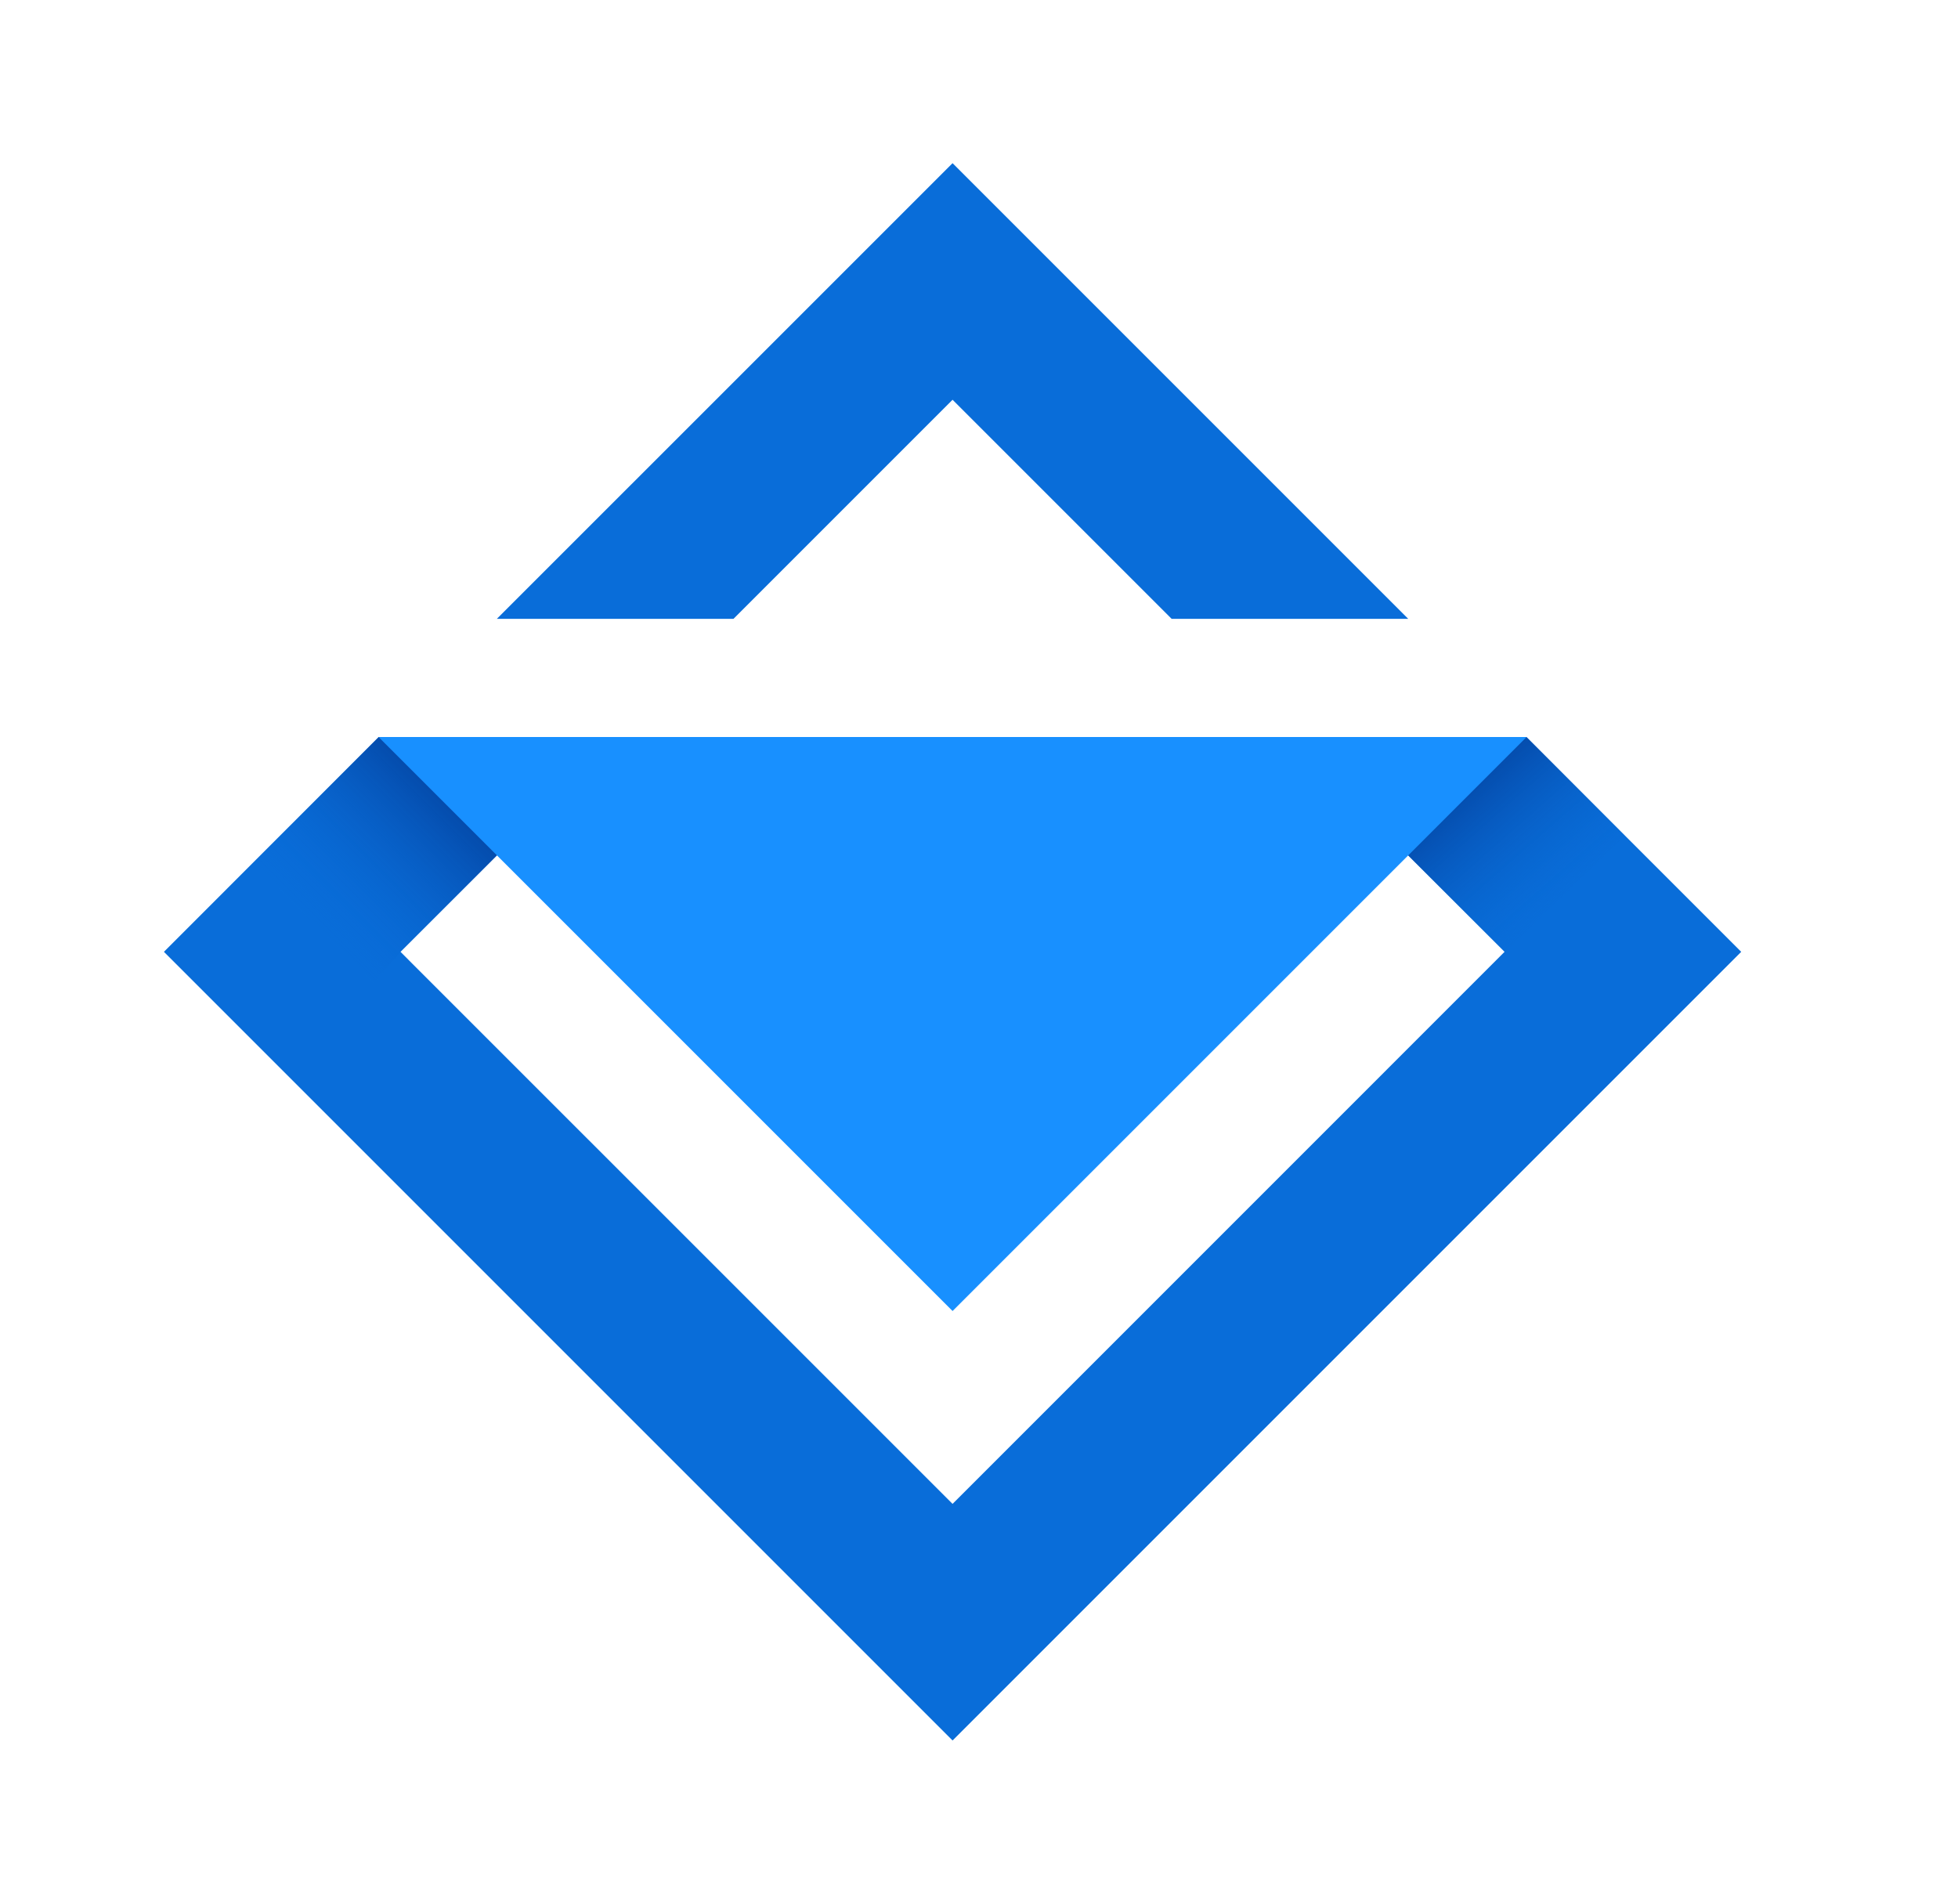
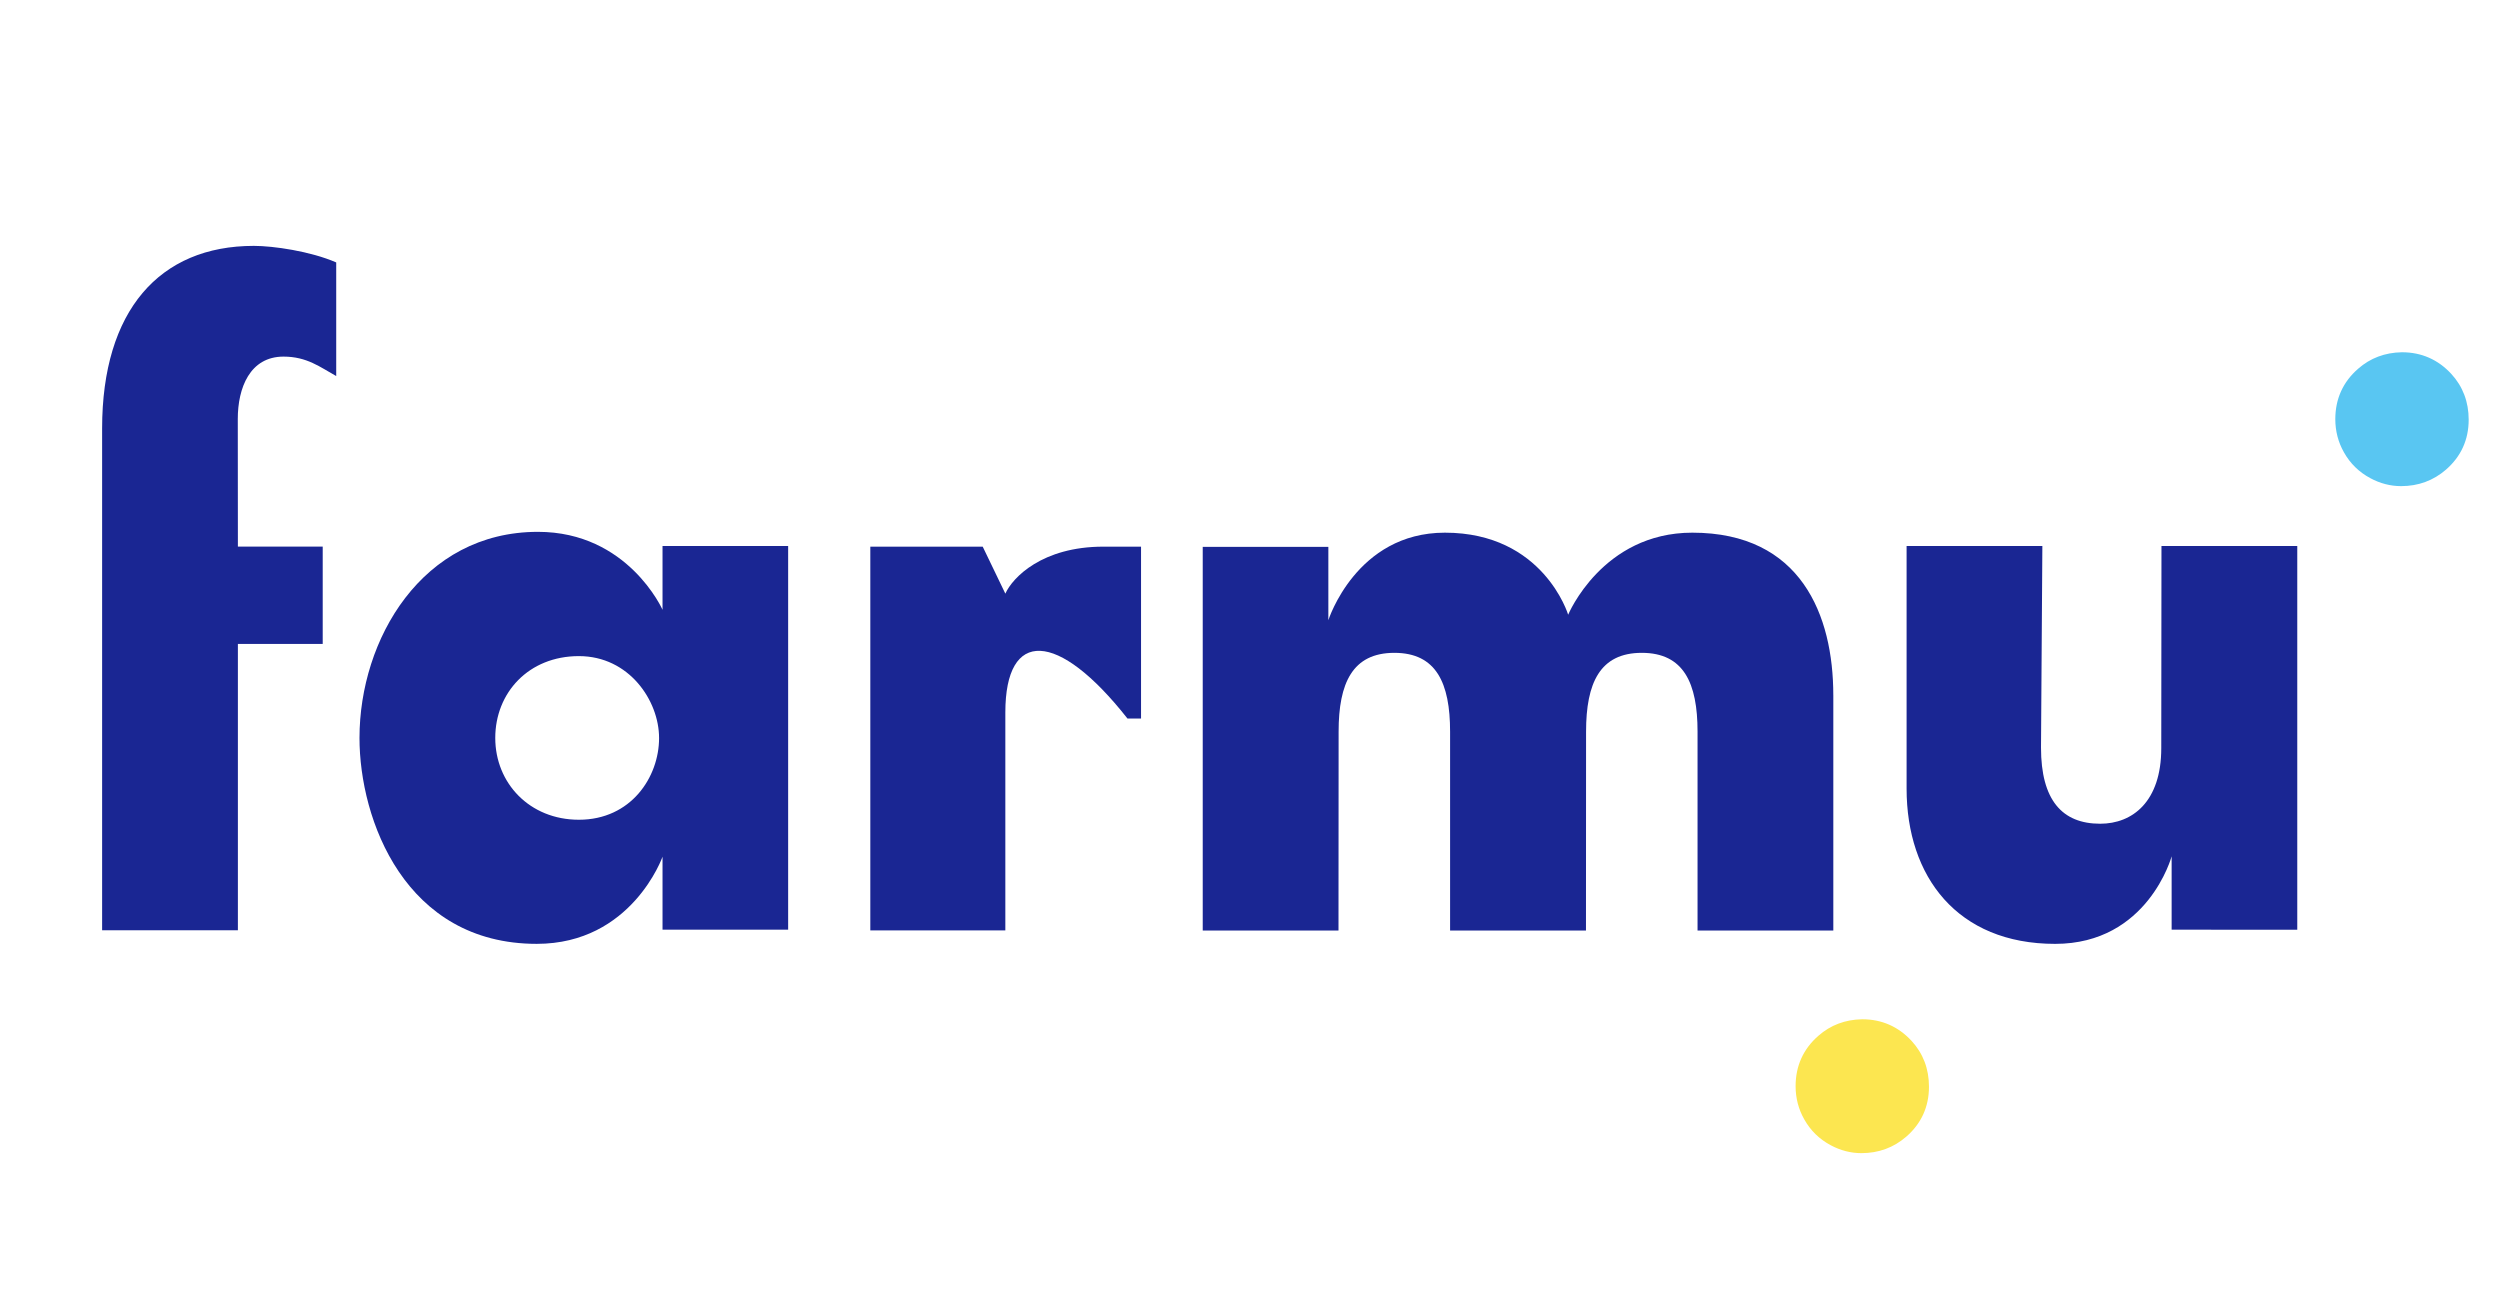
- <svg xmlns="http://www.w3.org/2000/svg" width="36" height="35" viewBox="0 0 36 35" fill="none">
-   <path d="M4.649 15.864L6.962 13.552L6.964 13.55H11.314L9.583 15.281L9.136 15.727L7.364 17.5L7.583 17.72L17.514 27.65L27.663 17.5L25.89 15.727L25.765 15.602L23.713 13.55H28.063L28.066 13.552L29.878 15.364L32.014 17.5L17.514 32L3.014 17.5L4.649 15.864ZM17.514 3L25.892 11.378H21.542L17.514 7.35L13.486 11.378H9.135L17.514 3Z" fill="#096DD9" />
-   <path d="M7.365 17.5L9.137 15.727L9.584 15.28L7.854 13.55H6.965L6.962 13.552L4.65 15.864L6.869 18.073L7.365 17.5Z" fill="url(#paint0_linear_112117_33940)" />
-   <path d="M25.891 15.727L27.664 17.5L27.489 17.675L27.489 17.676L29.879 15.364L28.067 13.552L28.064 13.55H27.888L25.766 15.602L25.891 15.727Z" fill="url(#paint1_linear_112117_33940)" />
-   <path d="M6.959 13.55L6.962 13.552L9.137 15.727L17.514 24.104L28.068 13.55H6.959Z" fill="#1890FF" />
+ <svg xmlns="http://www.w3.org/2000/svg" id="a" viewBox="0 0 1749.48 907.06">
  <defs>
-     <linearGradient id="paint0_linear_112117_33940" x1="8.64" y1="14.089" x2="5.581" y2="17.147" gradientUnits="userSpaceOnUse">
-       <stop stop-color="#023B95" />
-       <stop offset="0.964" stop-color="#096CD9" stop-opacity="0" />
-     </linearGradient>
-     <linearGradient id="paint1_linear_112117_33940" x1="26.282" y1="14.128" x2="28.755" y2="16.938" gradientUnits="userSpaceOnUse">
-       <stop stop-color="#023B95" />
-       <stop offset="1" stop-color="#096DD9" stop-opacity="0" />
-     </linearGradient>
+     <style>.b{fill:#fce650;}.c{fill:#59c6f2;}.d{fill:#1a2693;}</style>
  </defs>
+   <path class="d" d="M166.4,293.19l.07,89.31h59.36v68.11h-59.36v200.4H71.46V299.82c0-82.45,40.13-127.76,106.17-127.76,13.59,0,39.62,3.74,57.65,11.59v79.52c-11.22-6.25-20.5-13.62-36.85-13.62-23.58,0-32.04,21.96-32.03,43.64" />
+   <path class="d" d="M551.54,382.08v268.51h-87.91v-51.06s-21.5,60.97-88.05,60.97c-92.04,0-124.01-86.84-124.01-144.1,0-68.99,43.76-144.22,124.87-144.22,63.03,0,87.19,54.54,87.19,54.54v-44.63h87.91Zm-90.33,134.32c0-26.04-20.93-57.26-56.11-57.26s-58.52,25.65-58.52,57.26,24.01,57.25,58.52,57.25c36.4,0,56.12-29.74,56.12-57.25" />
+   <path class="d" d="M798.5,502.82l-9.52-.02c-48.71-61.89-85.45-62.95-85.45-4.22v152.49h-94.49V382.54h78.65l15.84,32.89c5.06-11.29,25.76-32.89,68.66-32.89h26.3v120.28Z" />
+   <path class="d" d="M1282.94,486.52v164.67h-95.01v-139.22c0-33.95-9.67-55.12-39.02-55.12s-38.99,21.17-38.99,55.12l-.07,139.22h-95.09v-139.22c0-33.95-9.66-55.12-38.99-55.12s-39.02,21.17-39.02,55.12l-.08,139.22h-95.01V382.69h87.91v51.34s19.4-61.27,81.55-61.27c69.02,0,86.27,57.42,86.27,57.42,0,0,23.81-57.42,86.87-57.42,76.07,0,98.67,57.75,98.67,113.76" />
+   <path class="d" d="M1607.61,382.09v268.52l-87.92-.02v-51.34s-16.58,61.26-81.52,61.26c-68.54,0-103.95-47.12-103.95-108.64v-169.77h95.01l-.95,141.08c0,36.73,14.78,53.26,41.42,53.26,22.49,0,42.74-15.3,42.74-52.89l.14-141.45h95.01Z" />
+   <path class="c" d="M1680.89,246.51h-.12c-11.82,.2-22.11,4.09-30.57,11.53-10.6,9.23-15.97,21.11-15.97,35.31,0,8.32,2.04,16.14,6.05,23.2,4.33,7.76,10.55,13.84,18.46,18.07,6.84,3.69,14.09,5.57,21.54,5.57,12.02,0,22.58-3.88,31.39-11.53,10.54-9.18,15.89-20.94,15.89-34.96,0-12.5-4.1-23.29-12.19-32.07-9.28-10.03-20.88-15.12-34.47-15.12" />
+   <path class="b" d="M1303.21,713.28h-.12c-11.82,.2-22.11,4.09-30.57,11.53-10.6,9.23-15.97,21.11-15.97,35.31,0,8.32,2.04,16.14,6.05,23.2,4.33,7.76,10.54,13.84,18.46,18.07,6.84,3.7,14.09,5.57,21.54,5.57,12.02,0,22.57-3.87,31.39-11.53,10.54-9.17,15.89-20.94,15.89-34.96,0-12.5-4.1-23.29-12.19-32.07-9.28-10.03-20.88-15.12-34.47-15.12" />
</svg>
